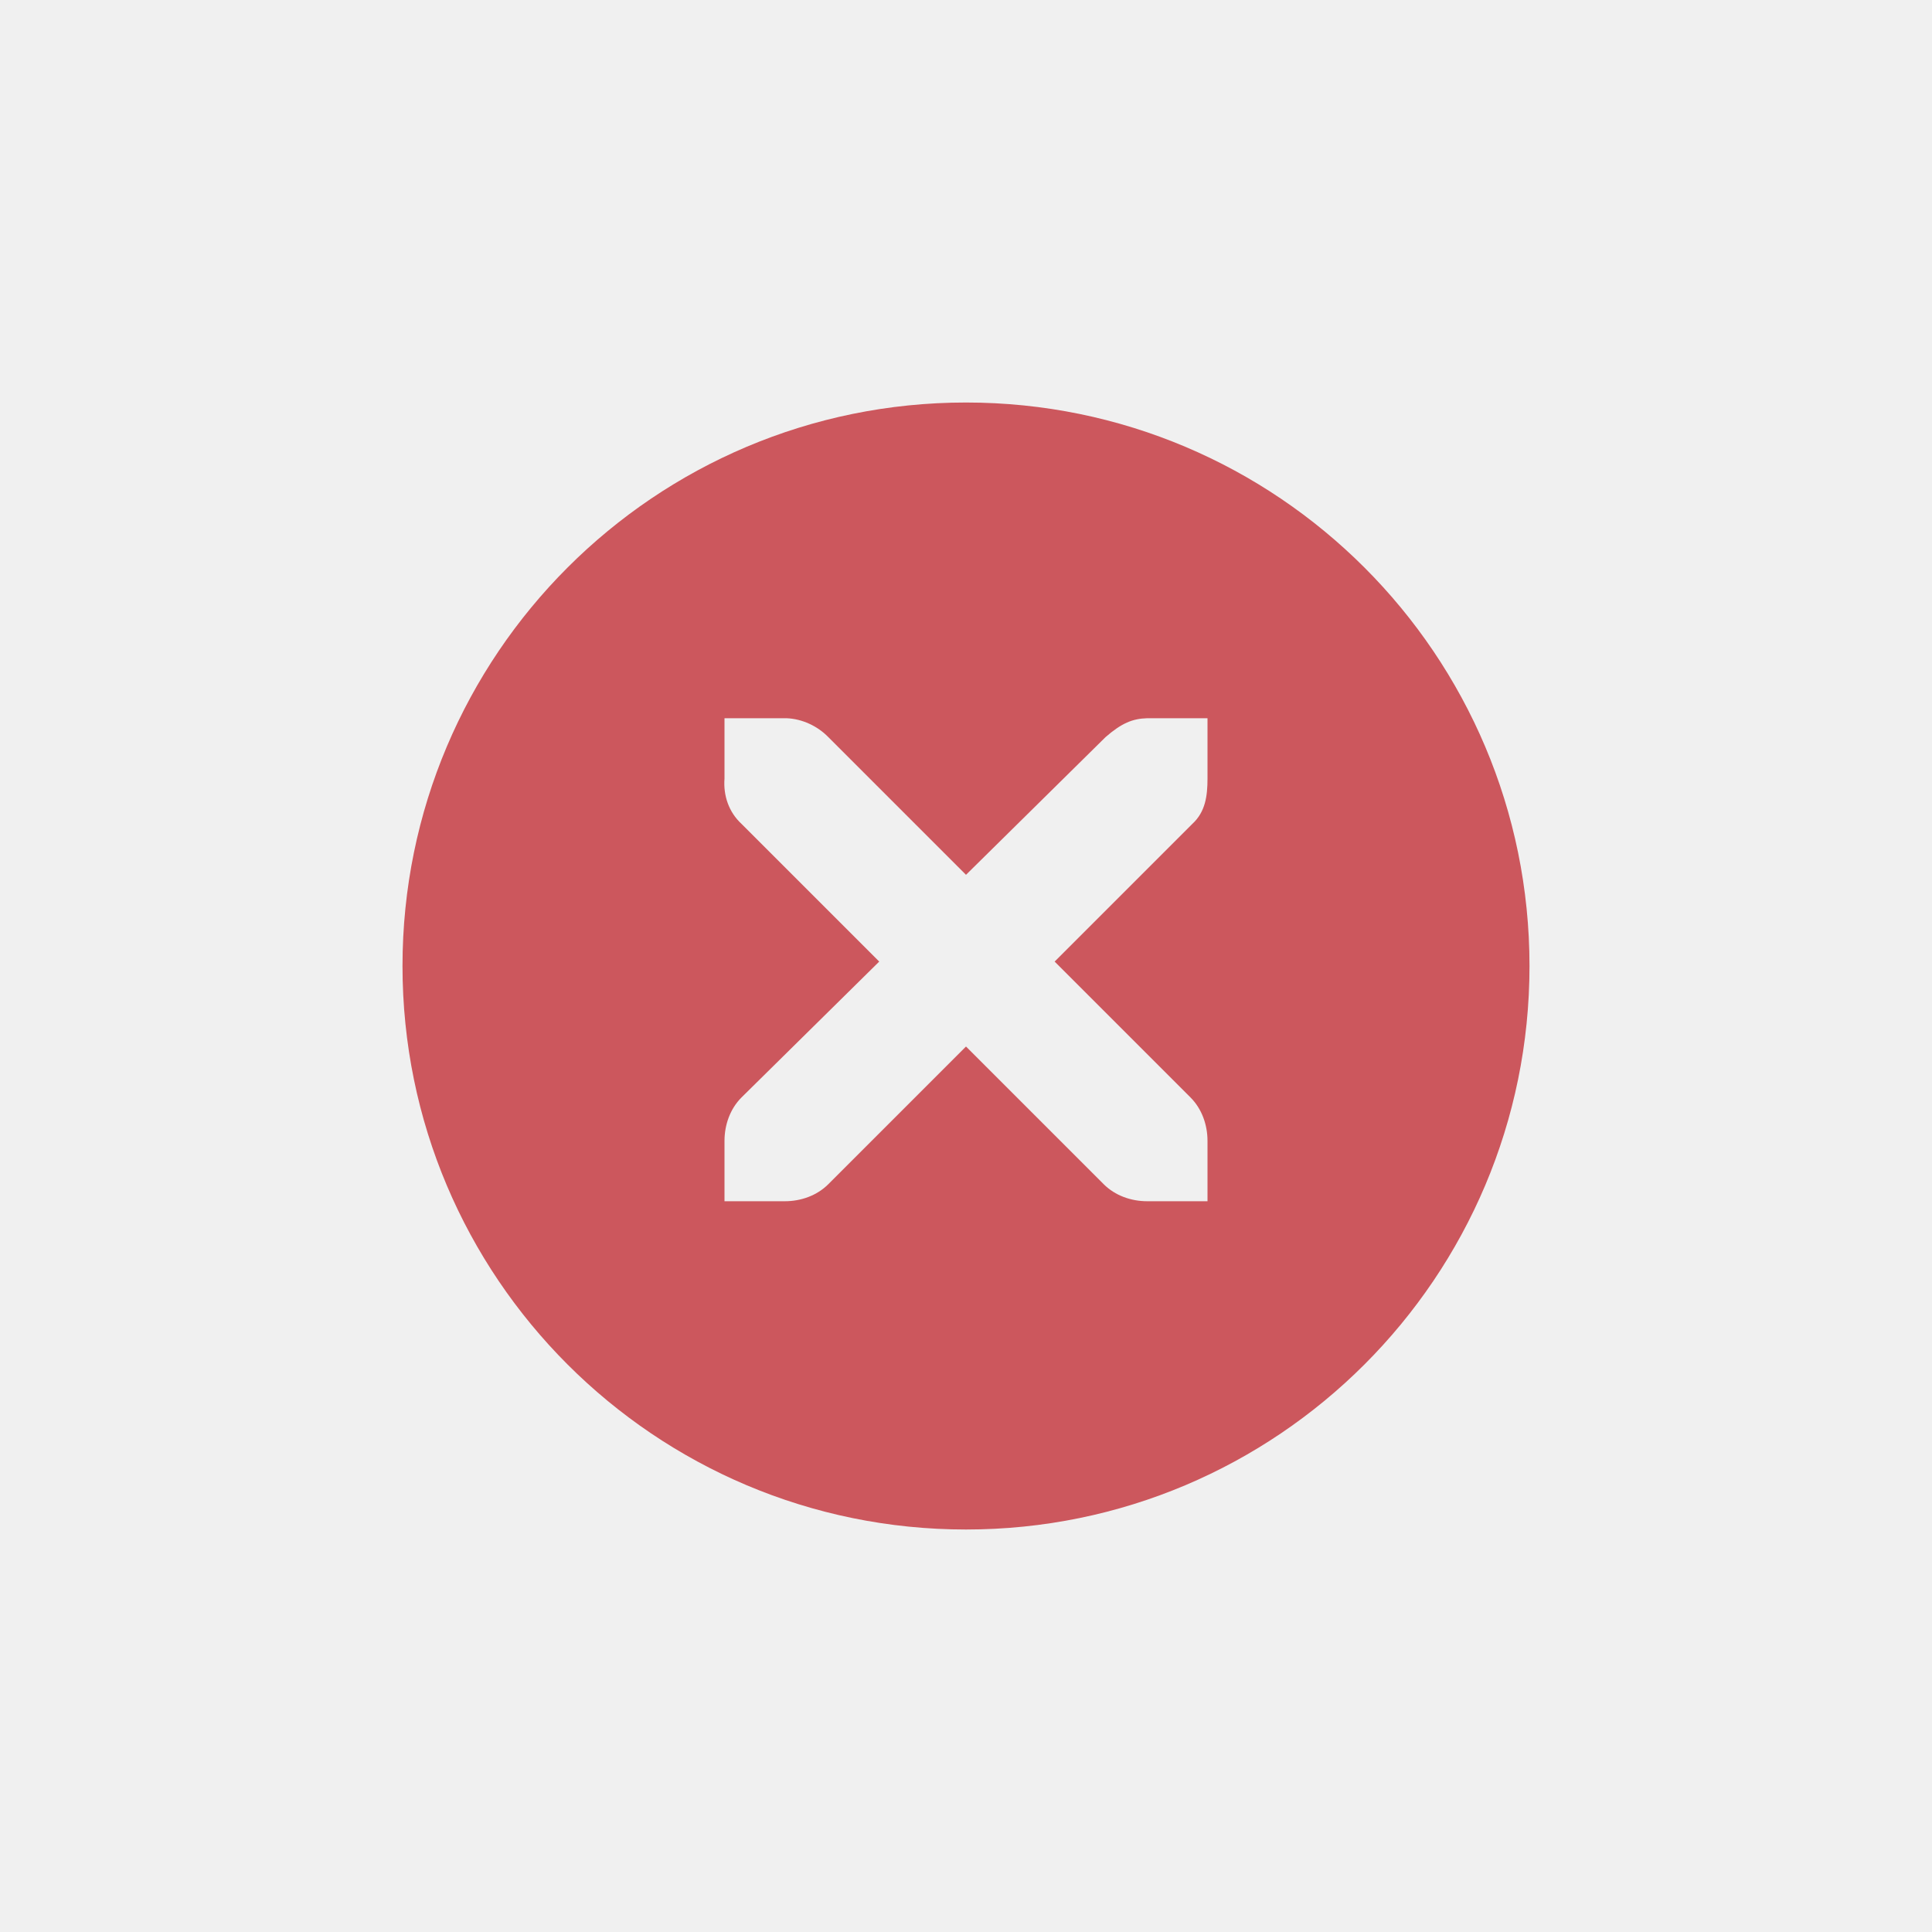
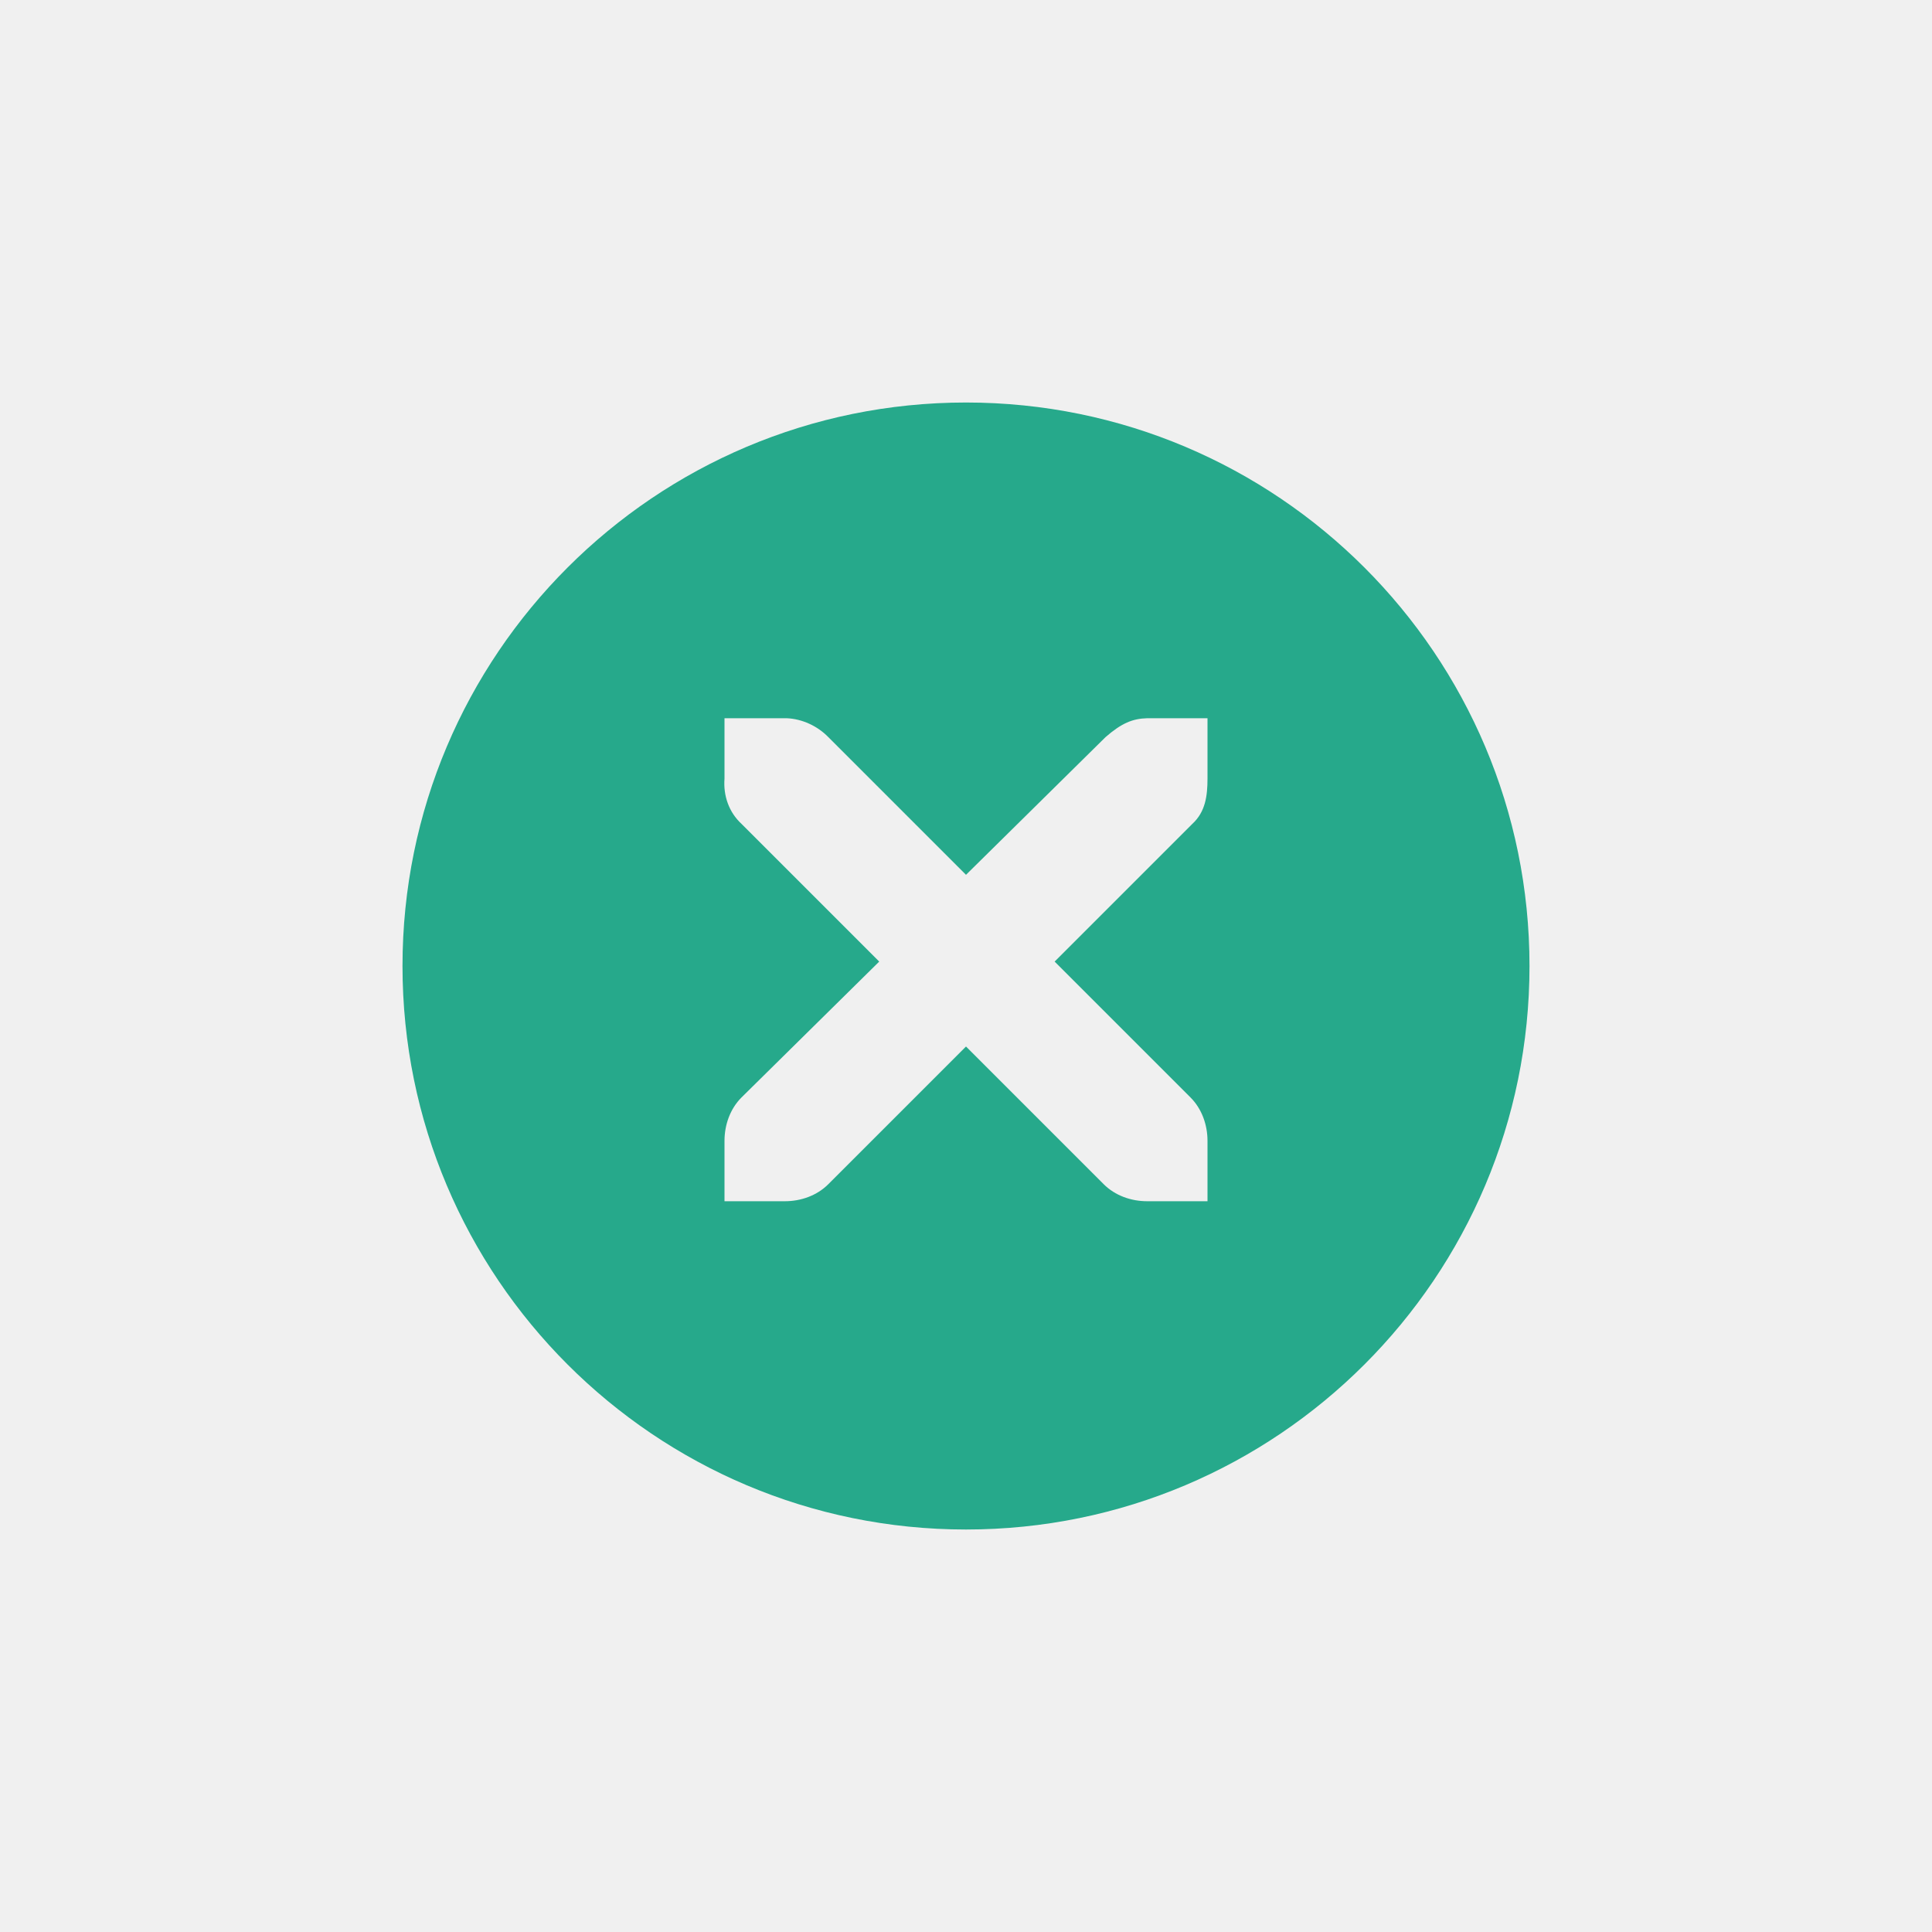
<svg xmlns="http://www.w3.org/2000/svg" width="24" height="24" id="svg4306" version="1.1" style="enable-background:new">
  <defs id="defs4308">
    <linearGradient id="linearGradient3770">
      <stop style="stop-color:#000000;stop-opacity:0.628;" offset="0" id="stop3772" />
      <stop style="stop-color:#000000;stop-opacity:0.498;" offset="1" id="stop3774" />
    </linearGradient>
    <linearGradient id="linearGradient4882">
      <stop style="stop-color:#ffffff;stop-opacity:1;" offset="0" id="stop4884" />
      <stop style="stop-color:#ffffff;stop-opacity:0;" offset="1" id="stop4886" />
    </linearGradient>
    <linearGradient id="linearGradient3784-6">
      <stop style="stop-color:#ffffff;stop-opacity:0.216;" offset="0" id="stop3786-4" />
      <stop style="stop-color:#ffffff;stop-opacity:0;" offset="1" id="stop3788-6" />
    </linearGradient>
    <linearGradient id="linearGradient4892">
      <stop id="stop4894" offset="0" style="stop-color:#2f3a42;stop-opacity:1;" />
      <stop id="stop4896" offset="1" style="stop-color:#1d242a;stop-opacity:1;" />
    </linearGradient>
    <linearGradient id="linearGradient4882-4">
      <stop id="stop4884-9" offset="0" style="stop-color:#728495;stop-opacity:1;" />
      <stop id="stop4886-9" offset="1" style="stop-color:#617c95;stop-opacity:0;" />
    </linearGradient>
  </defs>
  <g id="layer1" transform="translate(0,-1028.362)">
    <g style="display:inline" id="titlebutton-close-dark-8" transform="translate(-641,1218)">
      <g id="g4927-9-2-8-4" style="display:inline;opacity:1" transform="translate(-678,-432.6378)">
        <g transform="translate(-103,0)" style="display:inline;opacity:1" id="g4490-6-5-2-5-3-6">
          <g id="g4092-0-2-21-0-9-7-0" style="display:inline" transform="translate(58,0)">
-             <path style="fill:#cc575d;fill-opacity:1;stroke:none;stroke-width:0;stroke-linecap:butt;stroke-linejoin:miter;stroke-miterlimit:4;stroke-dasharray:none;stroke-dashoffset:0;stroke-opacity:1" d="m 414,58 a 7,7 0 0 0 -7,7 7,7 0 0 0 7,7 7,7 0 0 0 7,-7 7,7 0 0 0 -7,-7 z m -3,3.922 0.75,0 c 0.008,-9e-5 0.016,-3.45e-4 0.023,0 0.191,0.008 0.382,0.096 0.516,0.234 L 414,63.867 415.734,62.156 c 0.199,-0.173 0.335,-0.229 0.516,-0.234 l 0.75,0 0,0.75 c 0,0.215 -0.026,0.413 -0.188,0.562 l -1.711,1.711 1.688,1.688 C 416.93,66.774 417,66.973 417,67.172 l 0,0.75 -0.75,0 c -0.199,-8e-6 -0.398,-0.07 -0.539,-0.211 L 414,66 l -1.711,1.711 c -0.141,0.141 -0.34,0.211 -0.539,0.211 l -0.75,0 0,-0.75 c 0,-0.199 0.07,-0.398 0.211,-0.539 l 1.711,-1.688 -1.711,-1.711 C 411.053,63.088 410.984,62.882 411,62.672 l 0,-0.75 z" transform="translate(962,190)" id="path4068-7-5-9-6-5-8-5" />
+             <path style="fill:#26a98b;fill-opacity:1;stroke:none;stroke-width:0;stroke-linecap:butt;stroke-linejoin:miter;stroke-miterlimit:4;stroke-dasharray:none;stroke-dashoffset:0;stroke-opacity:1" d="m 414,58 a 7,7 0 0 0 -7,7 7,7 0 0 0 7,7 7,7 0 0 0 7,-7 7,7 0 0 0 -7,-7 z m -3,3.922 0.75,0 c 0.008,-9e-5 0.016,-3.45e-4 0.023,0 0.191,0.008 0.382,0.096 0.516,0.234 L 414,63.867 415.734,62.156 c 0.199,-0.173 0.335,-0.229 0.516,-0.234 l 0.75,0 0,0.75 c 0,0.215 -0.026,0.413 -0.188,0.562 l -1.711,1.711 1.688,1.688 C 416.93,66.774 417,66.973 417,67.172 l 0,0.75 -0.75,0 c -0.199,-8e-6 -0.398,-0.07 -0.539,-0.211 L 414,66 l -1.711,1.711 c -0.141,0.141 -0.34,0.211 -0.539,0.211 l -0.75,0 0,-0.75 c 0,-0.199 0.07,-0.398 0.211,-0.539 l 1.711,-1.688 -1.711,-1.711 C 411.053,63.088 410.984,62.882 411,62.672 l 0,-0.75 z" transform="translate(962,190)" id="path4068-7-5-9-6-5-8-5" />
          </g>
        </g>
        <g id="g4778-2-68-8-7-9" transform="translate(1323,246.8672)" style="fill:#ffffff;fill-opacity:1">
          <g style="display:inline;fill:#ffffff;fill-opacity:1" id="layer9-9-4-4-1-1-7" transform="translate(-60,-518)" />
          <g id="layer10-2-1-8-0-4-4" transform="translate(-60,-518)" style="fill:#ffffff;fill-opacity:1" />
          <g id="layer11-16-4-9-6-9-0" transform="translate(-60,-518)" style="fill:#ffffff;fill-opacity:1" />
          <g transform="matrix(0.75,0,0,0.75,2,2.054688)" id="g2996-76-5-96-3-7" style="fill:#ffffff;fill-opacity:1">
            <g transform="translate(-60,-518)" id="layer12-4-5-7-9-4-5" style="fill:#ffffff;fill-opacity:1">
              <g transform="translate(19,-242)" id="layer4-4-1-9-5-6-3-8" style="display:inline;fill:#ffffff;fill-opacity:1" />
            </g>
          </g>
          <g id="layer13-2-6-11-3-1-6" transform="translate(-60,-518)" style="fill:#ffffff;fill-opacity:1" />
          <g id="layer14-4-0-33-2-4-8" transform="translate(-60,-518)" style="fill:#ffffff;fill-opacity:1" />
          <g id="layer15-7-3-0-6-6-3" transform="translate(-60,-518)" style="fill:#ffffff;fill-opacity:1" />
        </g>
      </g>
      <rect y="-185.638" x="645" height="16" width="16" id="rect17883-39-99-8-8" style="display:inline;opacity:1;fill:none;fill-opacity:1;stroke:none;stroke-width:1;stroke-linecap:butt;stroke-linejoin:miter;stroke-miterlimit:4;stroke-dasharray:none;stroke-dashoffset:0;stroke-opacity:0" />
    </g>
  </g>
</svg>
